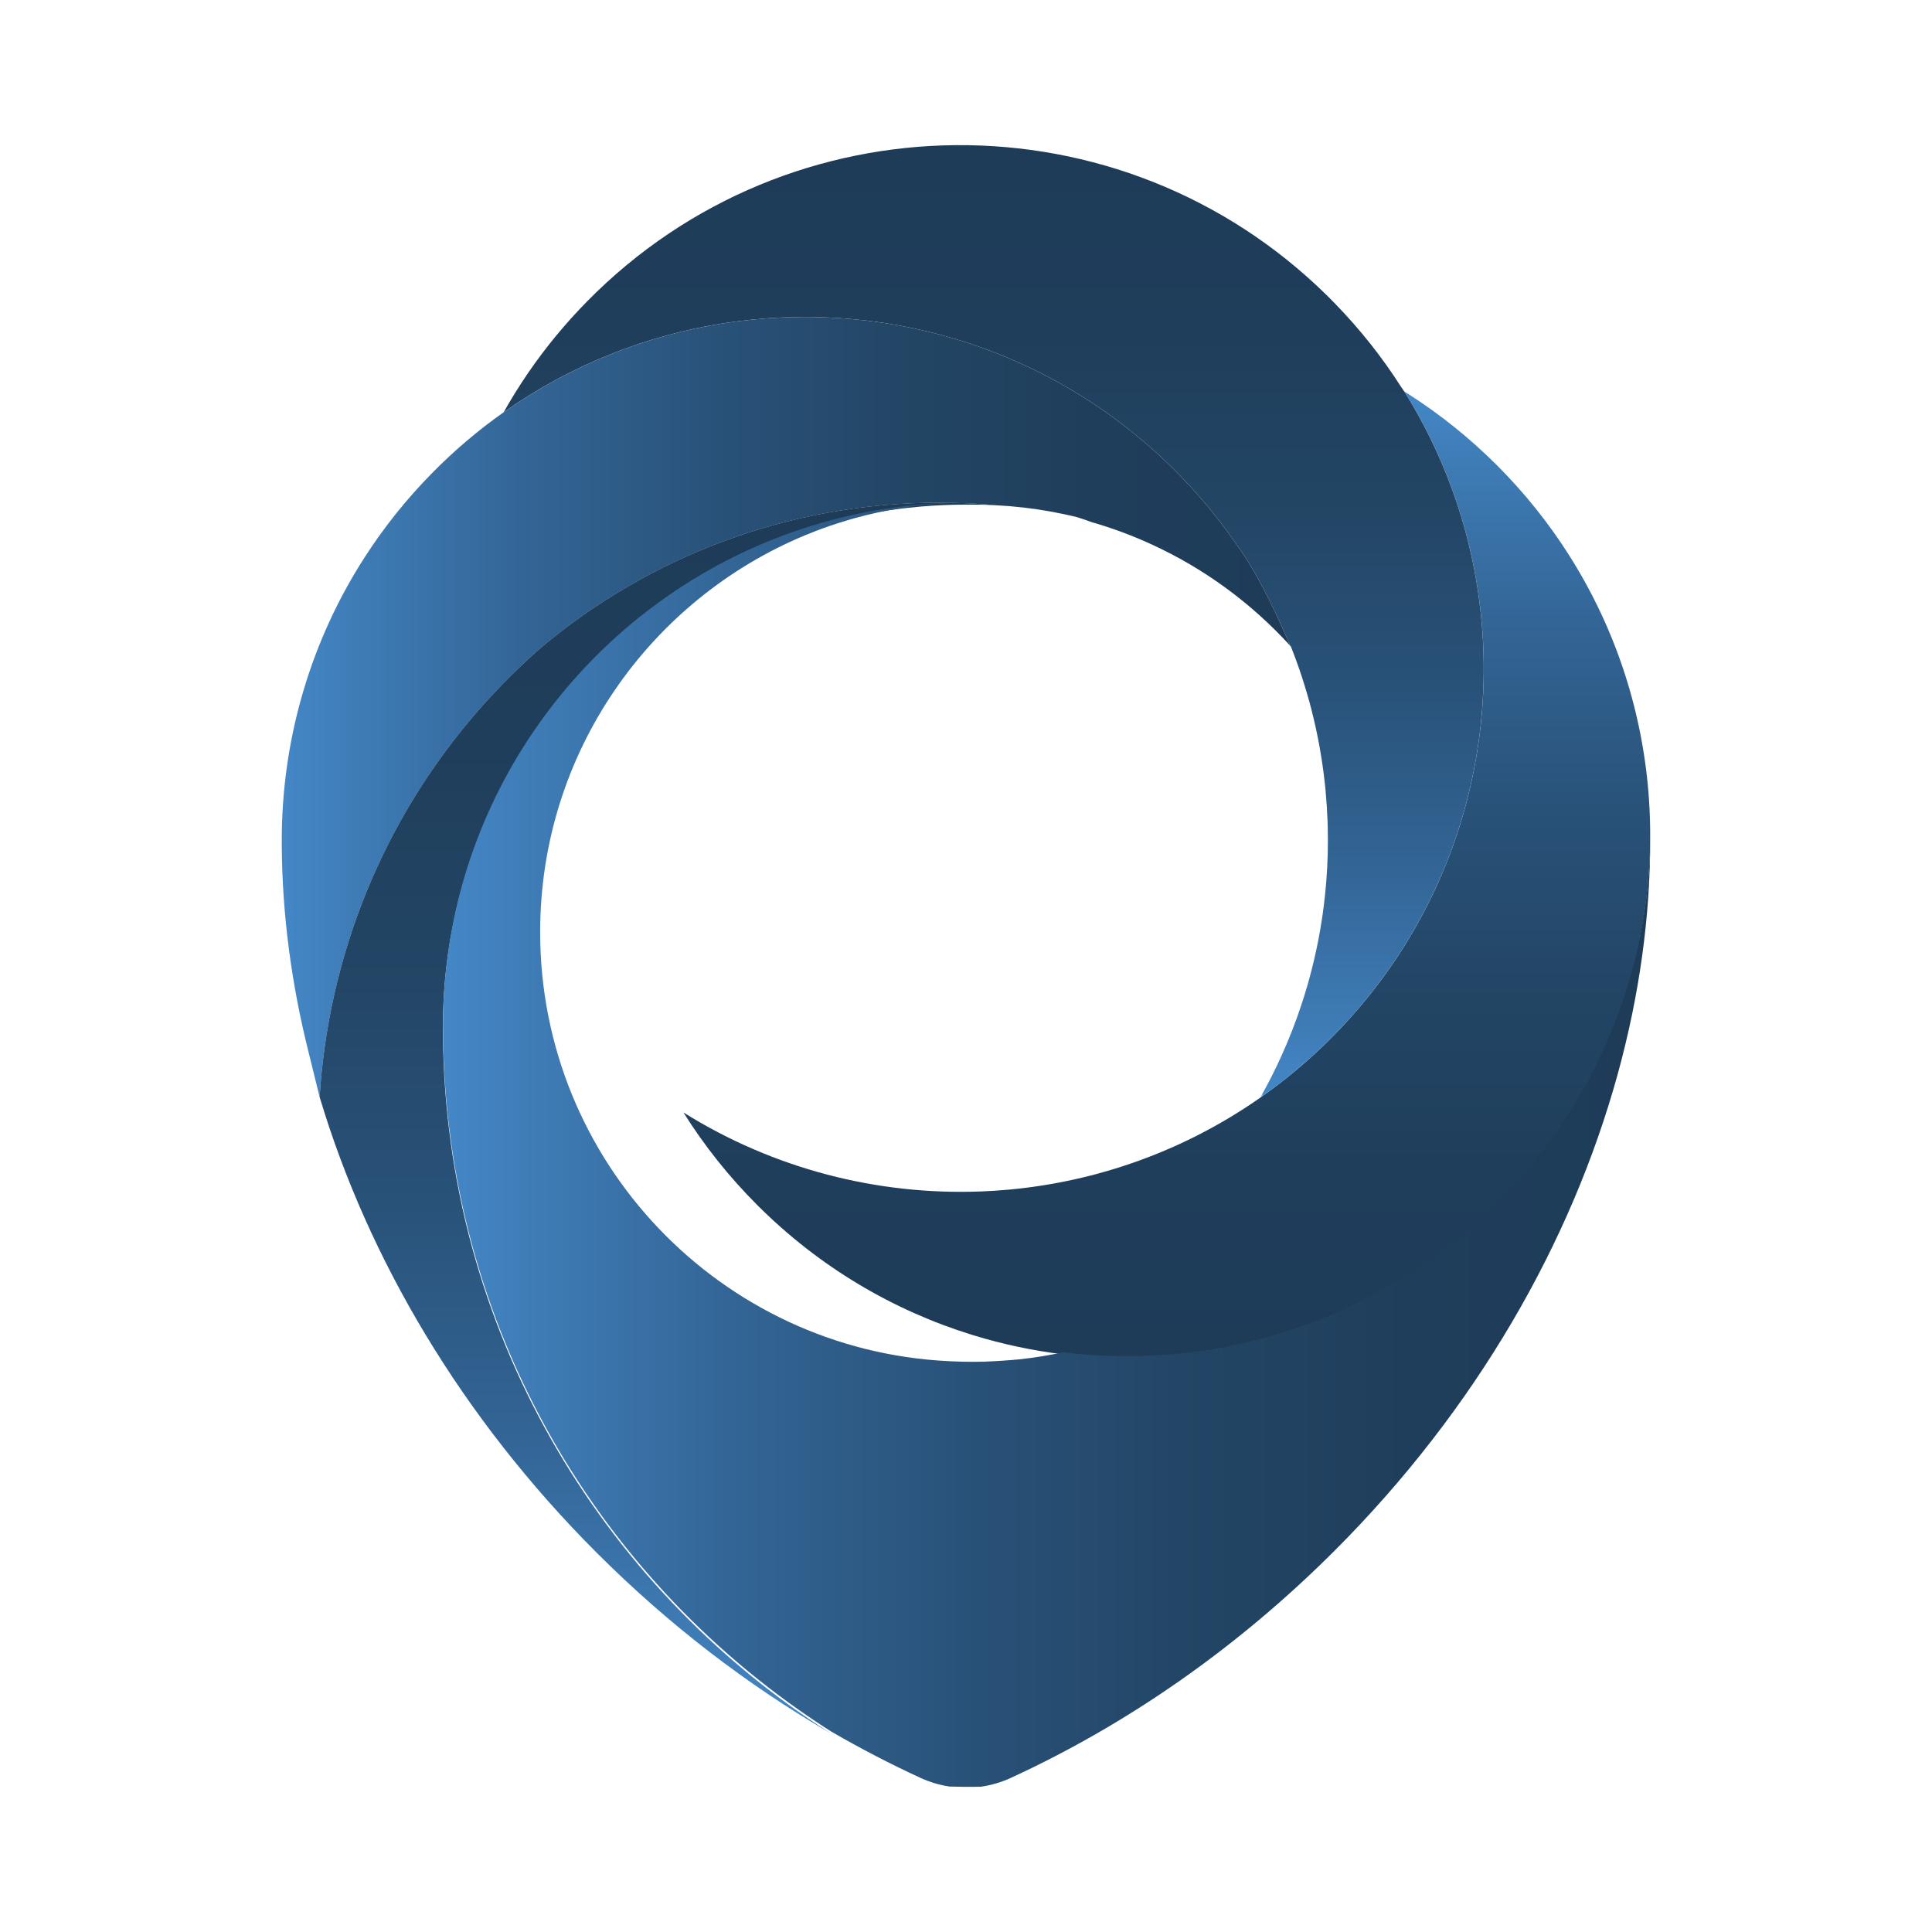
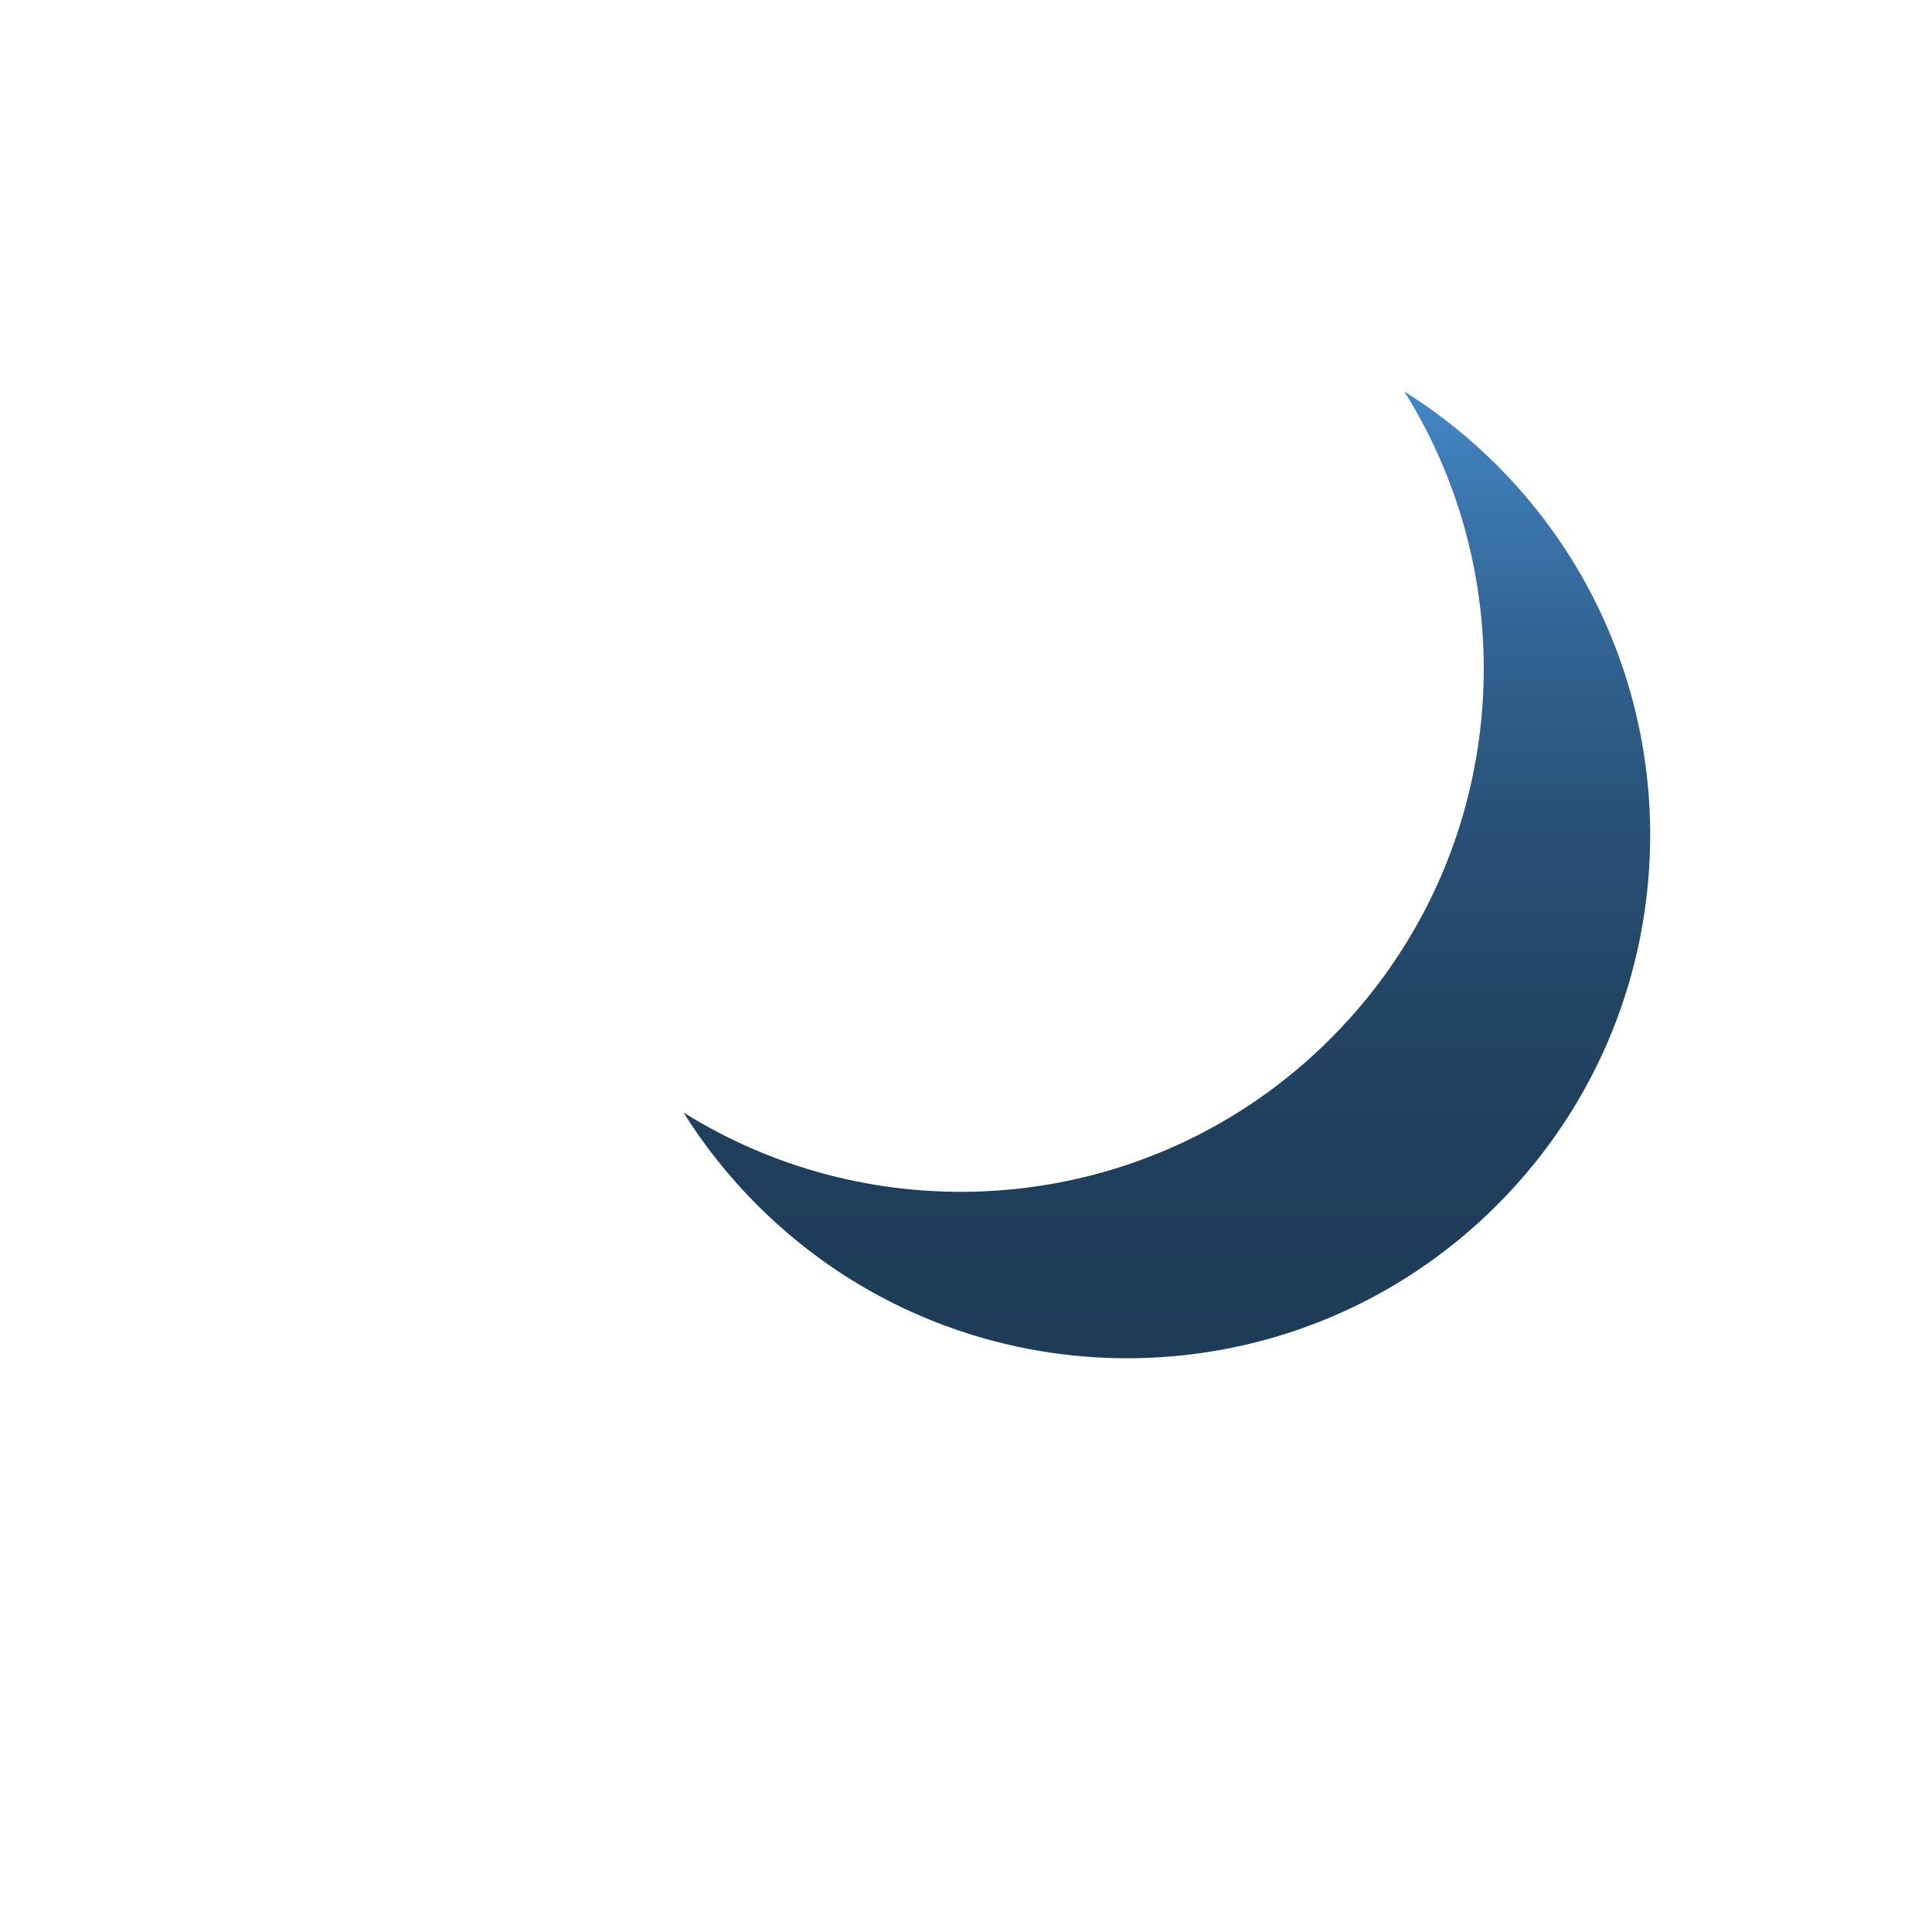
<svg xmlns="http://www.w3.org/2000/svg" baseProfile="tiny" version="1.2" id="_1500_x_1500_px_Logo_1" viewBox="0 0 1500 1500">
  <defs>
    <style>
      .cls-1 {
        fill: url(#Gradiente_sem_nome_56-5);
      }

      .cls-1, .cls-2, .cls-3, .cls-4, .cls-5 {
        stroke-width: 0px;
      }

      .cls-2 {
        fill: url(#Gradiente_sem_nome_56);
      }

      .cls-3 {
        fill: url(#Gradiente_sem_nome_56-3);
      }

      .cls-4 {
        fill: url(#Gradiente_sem_nome_56-2);
      }

      .cls-5 {
        fill: url(#Gradiente_sem_nome_56-4);
      }
    </style>
    <linearGradient id="Gradiente_sem_nome_56" x1="905.89" y1="303.98" x2="905.89" y2="1054.56" gradientUnits="userSpaceOnUse">
      <stop offset="0" stop-color="#4487c7" />
      <stop offset=".08" stop-color="#3e7bb5" />
      <stop offset=".25" stop-color="#326494" />
      <stop offset=".43" stop-color="#295279" />
      <stop offset=".61" stop-color="#234666" />
      <stop offset=".8" stop-color="#1f3e5b" />
      <stop offset="1" stop-color="#1e3c58" />
    </linearGradient>
-     <linearGradient id="Gradiente_sem_nome_56-2" x1="771.51" y1="852.07" x2="771.51" y2="112.68" href="#Gradiente_sem_nome_56" />
-     <linearGradient id="Gradiente_sem_nome_56-3" x1="218.78" y1="548.93" x2="1001.66" y2="548.93" href="#Gradiente_sem_nome_56" />
-     <linearGradient id="Gradiente_sem_nome_56-4" x1="510.86" y1="1346" x2="510.86" y2="390.22" href="#Gradiente_sem_nome_56" />
-     <linearGradient id="Gradiente_sem_nome_56-5" x1="343.95" y1="888.78" x2="1281.22" y2="888.78" href="#Gradiente_sem_nome_56" />
+     <linearGradient id="Gradiente_sem_nome_56-2" x1="771.51" y1="852.07" x2="771.51" y2="112.68" />
+     <linearGradient id="Gradiente_sem_nome_56-3" x1="218.78" y1="548.93" x2="1001.66" y2="548.93" />
+     <linearGradient id="Gradiente_sem_nome_56-4" x1="510.86" y1="1346" x2="510.86" y2="390.22" />
+     <linearGradient id="Gradiente_sem_nome_56-5" x1="343.95" y1="888.78" x2="1281.22" y2="888.78" />
  </defs>
  <path class="cls-2" d="M1281.16,652.44v.9c-.6,50.41-10.54,100.73-29.79,148.14-19.82,48.82-49.54,94.55-89.12,134.14-17.1,17.1-35.34,32.36-54.49,45.76-83.78,58.71-184.78,82.1-282.26,70.15-23.55-2.88-46.88-7.83-69.71-14.82-.34-.11-.66-.2-.99-.31t-.02,0c-61.05-18.87-118.51-52.46-166.84-100.79-22.21-22.21-41.31-46.36-57.32-71.9,70.21,43.95,150.97,64.4,230.97,61.33h.05c7.36-.28,14.7-.76,22.04-1.45,68.09-6.32,134.89-29.79,193.41-70.4.41-.31.86-.6,1.3-.92.01-.02.03-.02.05-.03.09-.06.17-.12.26-.18,19.1-13.38,37.29-28.6,54.35-45.67,21.27-21.27,39.69-44.32,55.24-68.67v-.02c19.33-30.24,34.27-62.48,44.8-95.8,7.46-23.64,12.71-47.85,15.77-72.26,8-64.28.64-130.09-22.08-191.51-9.45-25.59-21.58-50.41-36.37-74.05-.01-.03-.05-.08-.06-.11l3.09,1.97.15.09c24.35,15.55,47.41,33.98,68.69,55.26,21.75,21.76,40.53,45.38,56.31,70.34v.02c36.78,58.13,57.37,123.59,61.74,189.89v.08c.67,10.26.96,20.54.86,30.82Z" />
  <path class="cls-4" d="M1148.83,569.65c-3.06,24.41-8.3,48.62-15.77,72.26-10.52,33.33-25.46,65.56-44.8,95.8v.02c-15.55,24.35-33.97,47.4-55.24,68.67-17.07,17.07-35.25,32.29-54.35,45.67l1.44-1.85.78-.99-1.71,1.67v.02h-.03c1.09-1.93,2.14-3.85,3.2-5.8,0,0,.02,0,.02-.02,2.08-3.87,4.1-7.75,6.06-11.68t.02-.02c1.94-3.92,3.82-7.86,5.64-11.82,6.39-13.9,11.94-28.08,16.65-42.49.69-2.06,1.35-4.13,1.99-6.19,1.93-6.19,3.69-12.43,5.31-18.69,1.62-6.27,3.09-12.57,4.4-18.9.44-2.1.86-4.22,1.27-6.33.41-2.11.8-4.22,1.16-6.35.73-4.22,1.41-8.44,2.02-12.68.31-2.14.6-4.28.86-6.44.8-6.36,1.45-12.74,1.97-19.13,0-.02.02-.05,0-.08,1.12-14.18,1.5-28.42,1.12-42.64-.03-1.25-.06-2.51-.11-3.76,0-.11,0-.21-.02-.32-.29-7.88-.8-15.74-1.53-23.58-.08-.8-.15-1.58-.23-2.37-.12-1.12-.23-2.22-.35-3.33-.21-2.06-.46-4.13-.72-6.18-.14-1.12-.28-2.22-.41-3.33-.03-.24-.06-.49-.11-.73-.2-1.44-.4-2.86-.6-4.3,0-.05-.02-.08-.02-.12-.21-1.48-.44-2.97-.67-4.45-.47-3.01-.98-6.03-1.51-9.04-.15-.84-.31-1.7-.47-2.54-.2-1.07-.4-2.14-.61-3.21-.31-1.59-.63-3.17-.95-4.74-.35-1.74-.72-3.47-1.12-5.22-.32-1.48-.66-2.97-1.01-4.45-.44-1.97-.92-3.95-1.42-5.92-.28-1.12-.55-2.25-.84-3.36-.32-1.24-.64-2.48-.98-3.72-.31-1.15-.61-2.28-.93-3.43-.05-.18-.11-.38-.17-.58-.34-1.27-.7-2.54-1.09-3.81-.09-.4-.21-.78-.34-1.18-.35-1.25-.72-2.49-1.12-3.73-.81-2.74-1.67-5.46-2.55-8.18-.4-1.22-.81-2.45-1.22-3.67-.37-1.09-.73-2.17-1.12-3.26-.4-1.18-.81-2.36-1.24-3.53-.49-1.38-.98-2.75-1.5-4.13-.12-.34-.24-.69-.38-1.02-.47-1.32-.96-2.62-1.48-3.93-.57-1.51-1.16-3.03-1.76-4.53-.2-.21-.38-.43-.58-.64,0,0,0-.02-.01-.03-.02-.03-.03-.06-.05-.12-.05-.09-.09-.23-.17-.4,0-.02-.02-.05-.03-.08-.08-.17-.15-.37-.26-.61-.08-.2-.17-.43-.28-.67-.31-.73-.7-1.68-1.19-2.8-.31-.75-.67-1.58-1.06-2.48-.26-.6-.54-1.22-.83-1.9-.29-.66-.6-1.35-.92-2.06-.4-.92-.83-1.9-1.28-2.91-.63-1.41-1.3-2.89-2.02-4.44-.06-.12-.11-.24-.17-.37-.31-.67-.63-1.38-.95-2.08-.69-1.47-1.41-2.98-2.14-4.56-.49-1.04-.99-2.1-1.51-3.17-.78-1.62-1.59-3.27-2.42-4.94-.38-.75-.75-1.51-1.13-2.26-.37-.76-.76-1.53-1.16-2.29-.12-.23-.23-.47-.35-.7-.46-.92-.93-1.85-1.41-2.77-.63-1.21-1.27-2.43-1.91-3.66-.52-.98-1.04-1.96-1.58-2.94-1.85-3.46-3.79-6.93-5.77-10.32-.55-.93-1.1-1.87-1.65-2.78-.61-1.04-1.24-2.08-1.88-3.1-.55-.9-1.1-1.8-1.67-2.68-.4-.63-.8-1.25-1.19-1.87-.31-.47-.61-.93-.92-1.41-.41-.64-.84-1.27-1.25-1.88-.57-.84-1.13-1.67-1.7-2.48-.37-.54-.75-1.07-1.13-1.59-.6-.84-1.19-1.65-1.79-2.45-.05-.08-.11-.15-.15-.23h-.02c-.5-.76-1.02-1.51-1.54-2.26-2.65-3.79-5.35-7.54-8.15-11.26-3.72-4.94-7.56-9.83-11.53-14.65-8.93-10.83-18.52-21.3-28.75-31.38-27.99-27.54-58.94-50.21-91.86-68h-.02c-24.33-13.17-49.71-23.64-75.7-31.47-117.44-35.33-247.62-16.3-351.13,56.74,11.65-20.71,25.23-40.64,40.8-59.48,7.56-9.16,15.6-18.08,24.09-26.7,157.34-159.82,414.46-161.84,574.3-4.51,1.91,1.88,3.81,3.79,5.67,5.72,19.97,20.43,37.39,42.49,52.18,65.73.63.98,1.61,2.19,2.22,3.17.02.03.05.08.06.11,14.79,23.64,26.92,48.47,36.37,74.05,22.73,61.42,30.08,127.23,22.08,191.51Z" />
  <path class="cls-3" d="M1001.66,501.32c-29.88-32.79-66.19-59.6-106.97-78.38-15.14-7-30.91-12.88-47.18-17.56-.28-.12-.57-.21-.84-.32-.23-.08-.46-.17-.69-.26-.89-.31-1.77-.63-2.66-.93-.35-.12-.7-.24-1.06-.37-.47-.17-.95-.32-1.44-.47-.75-.26-1.51-.52-2.29-.76-.75-.26-1.5-.5-2.26-.75h-.03s-.03-.02-.05-.02c-3.55-.87-7.11-1.68-10.71-2.43h-.03c-3.2-.67-6.42-1.32-9.65-1.9-13.81-2.49-27.91-4.14-42.26-4.86-14.54-1.35-29.3-2.02-44.2-2.02-117.29,0-224.79,41.98-308.28,111.72-.09.08-.17.15-.26.21-.32.29-.64.57-.95.84-1.07.93-2.14,1.88-3.21,2.83-1.06.95-2.13,1.91-3.18,2.88-1.06.95-2.11,1.91-3.17,2.89-5.11,4.68-10.14,9.51-15.09,14.47-18.46,18.46-35.19,37.99-50.18,58.39-33.26,45.22-58.06,94.73-74.34,146.33-8.61,27.22-14.85,55.06-18.73,83.14-.84,6.06-1.56,12.11-2.19,18.2-.02.09-.02.2-.03.29-.55,5.48-.99,10.95-1.36,16.46v.02c-.08.95-.14,1.88-.2,2.83l-8.15-33.08-.28-1.09v-.02c-13.63-54.09-20.66-108.22-20.97-161.06v-1.16c0-2.58,0-5.14.03-7.72,0-.67,0-1.35.02-2.02,1.19-74.39,22.68-148.53,64.59-213.41,14.79-22.93,32.15-44.7,52.05-64.92,17.39-17.68,36-33.43,55.59-47.24,103.51-73.04,233.69-92.07,351.13-56.74,26,7.83,51.37,18.31,75.7,31.47h.02c32.91,17.79,63.87,40.45,91.86,68,10.23,10.08,19.82,20.55,28.75,31.38,3.98,4.82,7.81,9.71,11.53,14.65,2.8,3.72,5.51,7.46,8.15,11.26.52.75,1.04,1.5,1.54,2.26.06.08.11.15.17.23.6.8,1.19,1.61,1.79,2.45.38.52.76,1.06,1.13,1.59.57.81,1.13,1.64,1.7,2.48.41.61.84,1.24,1.25,1.88.31.47.61.93.92,1.41.4.61.8,1.24,1.19,1.87.57.89,1.12,1.77,1.67,2.68.64,1.02,1.27,2.06,1.88,3.1.55.92,1.1,1.85,1.65,2.78,1.97,3.4,3.92,6.87,5.77,10.32.54.98,1.06,1.96,1.58,2.94.64,1.22,1.28,2.45,1.91,3.66.47.93.95,1.85,1.41,2.77.12.23.23.47.35.7.4.76.78,1.53,1.16,2.29.38.75.75,1.51,1.13,2.26.83,1.67,1.64,3.32,2.42,4.94.52,1.07,1.02,2.13,1.51,3.17.73,1.58,1.45,3.09,2.14,4.56.32.7.64,1.41.95,2.08.06.12.11.24.17.37.72,1.54,1.39,3.03,2.02,4.44.46,1.01.89,1.99,1.28,2.91.32.72.63,1.41.92,2.06.29.67.57,1.3.83,1.9.38.9.75,1.73,1.06,2.48.49,1.12.89,2.06,1.19,2.8.11.24.2.47.28.67.11.24.18.44.26.61.02.03.03.06.03.08.08.17.12.31.17.4.02.06.03.09.05.12Z" />
  <path class="cls-5" d="M773.55,392.24c-6.56-.35-13.18-.49-19.85-.44h-.44c-.21,0-.41,0-.63.02-.64,0-1.3.02-1.94.03l-.28-.02c.24-.02.5-.02.75-.02-.21-.02-.41-.02-.63-.02h-.57c-11.58,0-23.03.49-34.37,1.44-.34.02-.66.05-.98.08-3.66.32-7.3.67-10.92,1.09-40.48,4.6-79.15,15.14-115.1,30.74-11.13,4.83-22.01,10.14-32.59,15.91-10.58,5.75-20.88,11.98-30.86,18.64h-.02c-107.9,71.87-179.44,193.99-181.22,332.95-.03,1.74-.03,3.49-.03,5.25s0,3.5.03,5.25c1.8,227.76,120.94,427.54,299.94,541.89.5.34,1.02.66,1.53.98-.58-.34-1.15-.67-1.73-1.01-63.55-37-124.48-83.57-180.31-139.4-105.04-105.07-177.27-228.09-214.82-352.72-.12-.38-.24-.76-.35-1.15.06-.95.12-1.88.2-2.83v-.02c.37-5.51.81-10.98,1.36-16.46.02-.09.02-.2.03-.29.63-6.09,1.35-12.14,2.19-18.2,3.88-28.08,10.12-55.91,18.73-83.14,16.29-51.6,41.08-101.11,74.34-146.33,14.99-20.4,31.72-39.93,50.18-58.39,4.96-4.96,9.99-9.79,15.09-14.47,1.06-.98,2.11-1.94,3.17-2.89,1.06-.96,2.13-1.93,3.18-2.88,1.07-.95,2.14-1.9,3.21-2.83.31-.28.63-.55.95-.84.09-.06.17-.14.26-.21,83.49-69.74,190.99-111.72,308.28-111.72,14.9,0,29.65.67,44.2,2.02Z" />
  <path class="cls-1" d="M1281.22,651.71c.09,59.78-8.43,121.31-25.34,182.62-35.99,130.38-109.93,259.84-219.77,369.68-76.36,76.36-162.22,135.38-251.31,176.35-7.54,3.47-15.49,5.77-23.55,6.88-8.01.14-16.04.08-24.06-.17-7.69-1.16-15.26-3.4-22.47-6.71-23.34-10.74-46.48-22.73-69.27-35.94-179.86-114.2-299.67-314.47-301.47-542.87-.03-1.74-.03-3.49-.03-5.25s0-3.5.03-5.25c2.1-164.65,102.18-305.69,244.63-367.48,35.96-15.6,74.62-26.14,115.1-30.74,15.2-1.73,30.66-2.62,46.33-2.62.4,0,.8,0,1.19.02h-.69c-.08,0-.17,0-.24.02-5.15.03-10.28.18-15.36.46-2.11.11-4.22.24-6.32.4-3.24.23-6.48.5-9.7.84-4.74.47-9.45,1.04-14.13,1.73-.84.12-1.68.24-2.51.37-2.34.35-4.65.73-6.96,1.13-2,.35-4.01.72-6,1.1-5.78,1.12-11.5,2.37-17.16,3.78-2.65.66-5.28,1.35-7.89,2.06-1.35.37-2.68.75-4.01,1.13-5.23,1.51-10.41,3.15-15.54,4.89-3.87,1.33-7.72,2.72-11.53,4.19-2.51.96-5,1.96-7.46,2.98-.03.02-.05.02-.06.02-121.08,50.01-206.3,169.24-206.3,308.37,0,178.59,140.38,324.4,316.81,333.09.61.03,1.24.06,1.87.09.64.03,1.28.05,1.93.08,5.08.24,10.17.35,15.29.35,2.86,0,5.72-.03,8.55-.11h.06c9.16-.34,18.29-.95,27.42-1.8,11.58-1.25,22.99-3.07,34.17-5.49h.02s.05-.02.06-.02c8.23,1.01,16.47,1.76,24.73,2.28.01-.02.03-.02.06,0,23.52,1.42,47.17.83,70.61-1.82,39.26-4.44,77.98-14.58,114.86-30.45,25.01-10.75,49.14-24.13,72-40.16,2.39-1.67,4.77-3.38,7.14-5.11,16.55-12.13,32.39-25.69,47.35-40.65,39.58-39.6,69.3-85.32,89.12-134.14,19.25-47.41,29.2-97.73,29.79-148.14Z" />
</svg>
